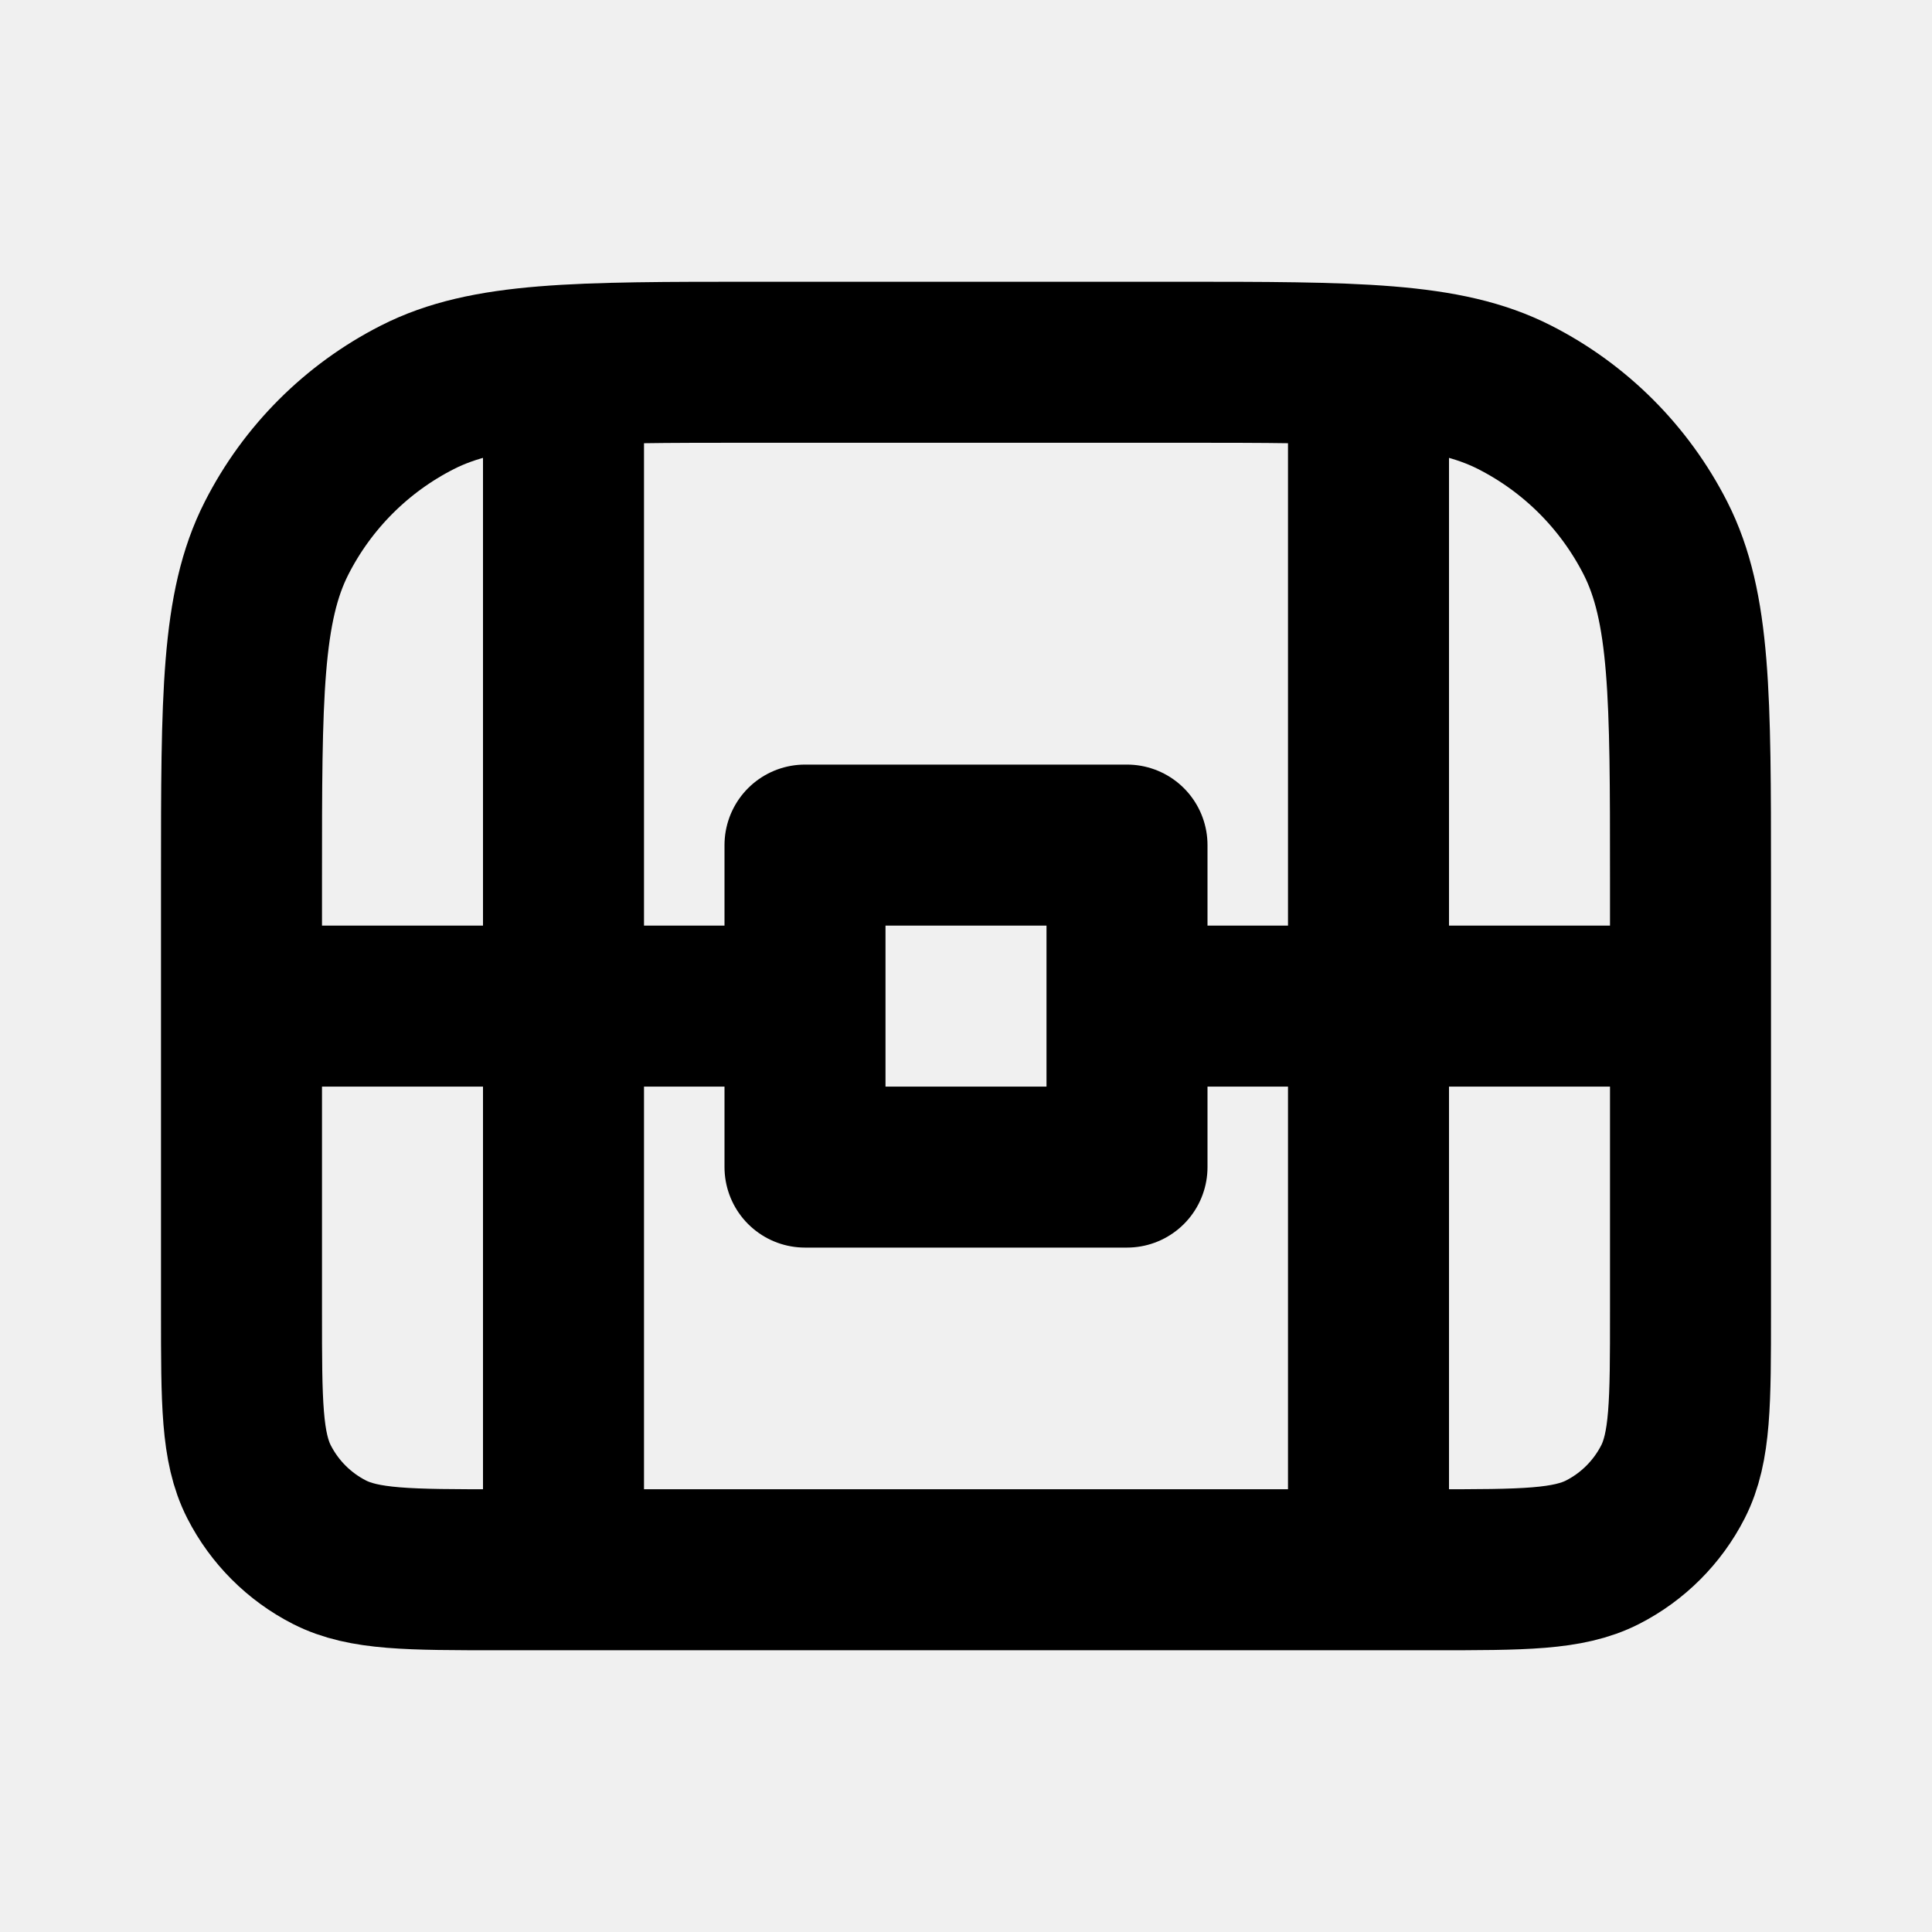
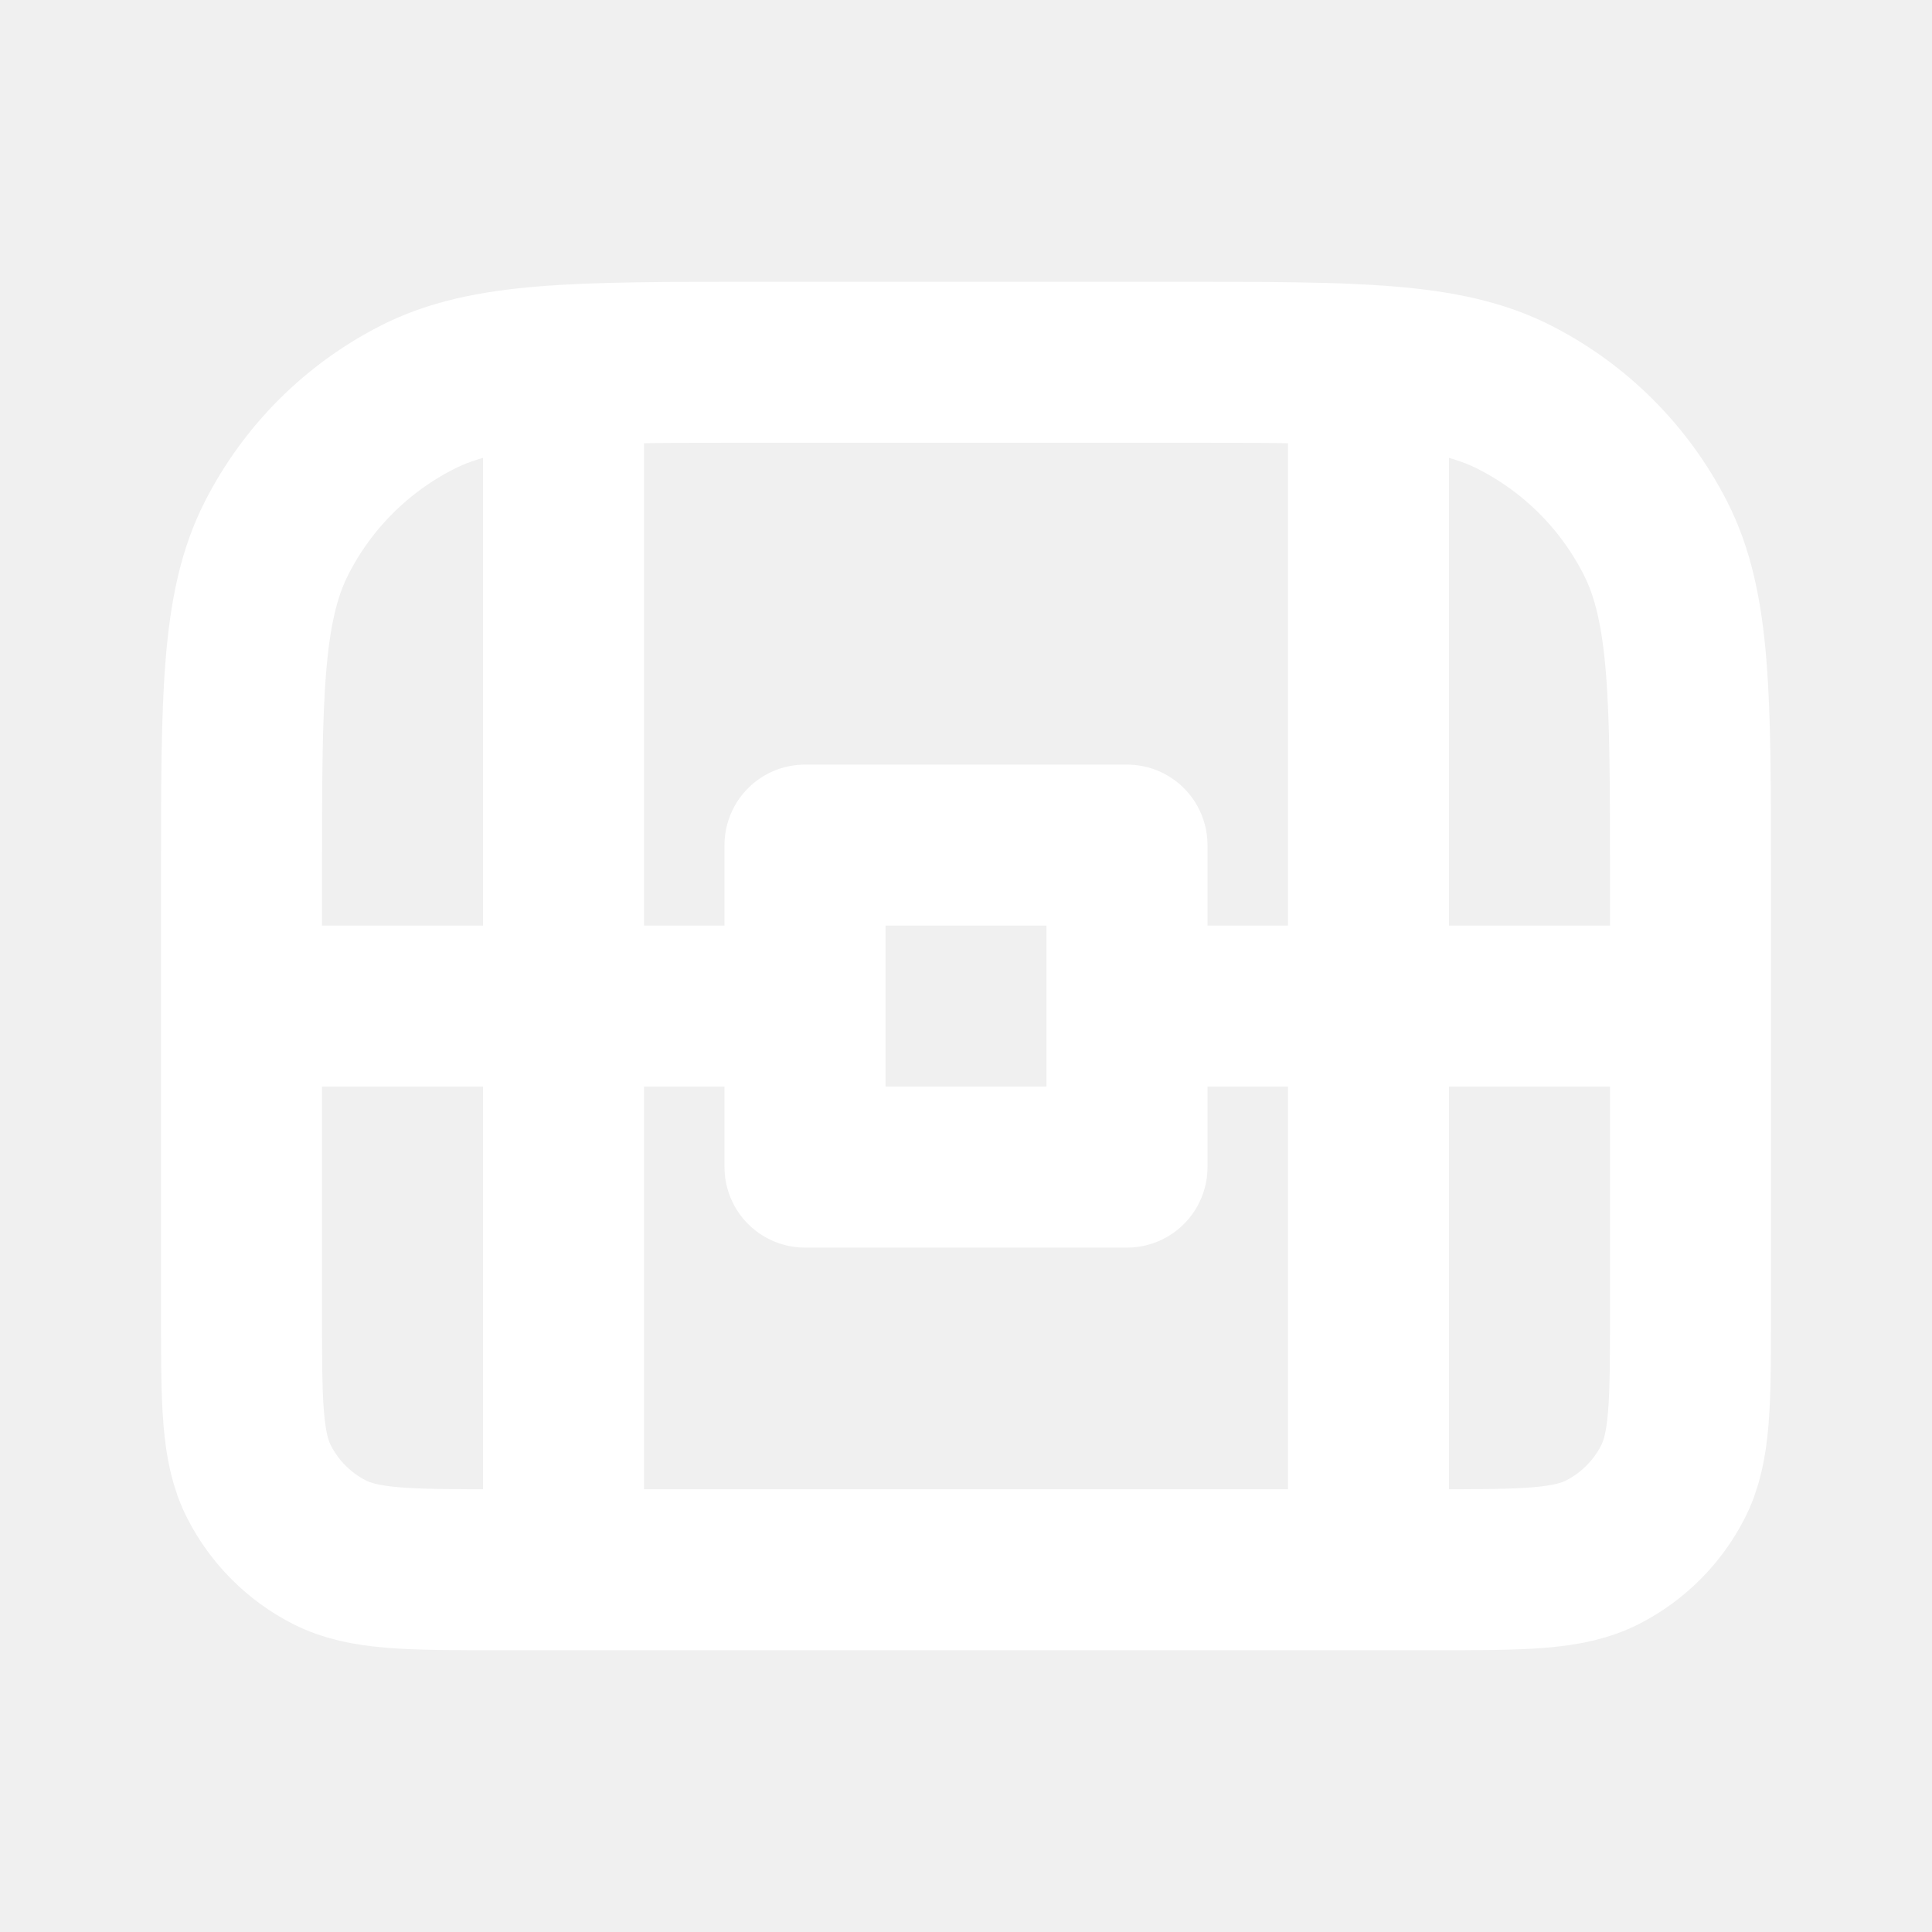
<svg xmlns="http://www.w3.org/2000/svg" width="800px" height="800px" viewBox="0 0 24 24" fill="none">
-   <path d="M21 12.498L14 12.498M3 12.498L10 12.498M7 4.5V19.498M17 4.5V19.498M6.2 19.5H17.8C18.92 19.5 19.48 19.5 19.908 19.282C20.284 19.09 20.59 18.784 20.782 18.408C21 17.98 21 17.42 21 16.3V10.9C21 8.66 21 7.54 20.564 6.684C20.18 5.931 19.569 5.319 18.816 4.936C17.96 4.5 16.84 4.5 14.6 4.5H9.4C7.16 4.5 6.04 4.5 5.184 4.936C4.431 5.319 3.819 5.931 3.436 6.684C3 7.54 3 8.66 3 10.9V16.3C3 17.42 3 17.98 3.218 18.408C3.41 18.784 3.716 19.09 4.092 19.282C4.52 19.5 5.08 19.5 6.2 19.5ZM10 10.498H14V14.498H10V10.498Z" stroke="#000000" stroke-width="2" stroke-linejoin="round" />
+   <path d="M21 12.498L14 12.498M3 12.498L10 12.498M7 4.5V19.498M17 4.5V19.498M6.2 19.5H17.8C18.92 19.5 19.48 19.5 19.908 19.282C20.284 19.09 20.59 18.784 20.782 18.408C21 17.98 21 17.42 21 16.3V10.9C21 8.66 21 7.54 20.564 6.684C20.18 5.931 19.569 5.319 18.816 4.936C17.96 4.5 16.84 4.5 14.6 4.5H9.4C7.16 4.5 6.04 4.5 5.184 4.936C4.431 5.319 3.819 5.931 3.436 6.684C3 7.54 3 8.66 3 10.9V16.3C3 17.42 3 17.98 3.218 18.408C3.41 18.784 3.716 19.09 4.092 19.282C4.52 19.5 5.08 19.5 6.2 19.5ZM10 10.498H14V14.498H10V10.498Z" stroke="#fff" stroke-width="2" stroke-linejoin="round" />
</svg>
